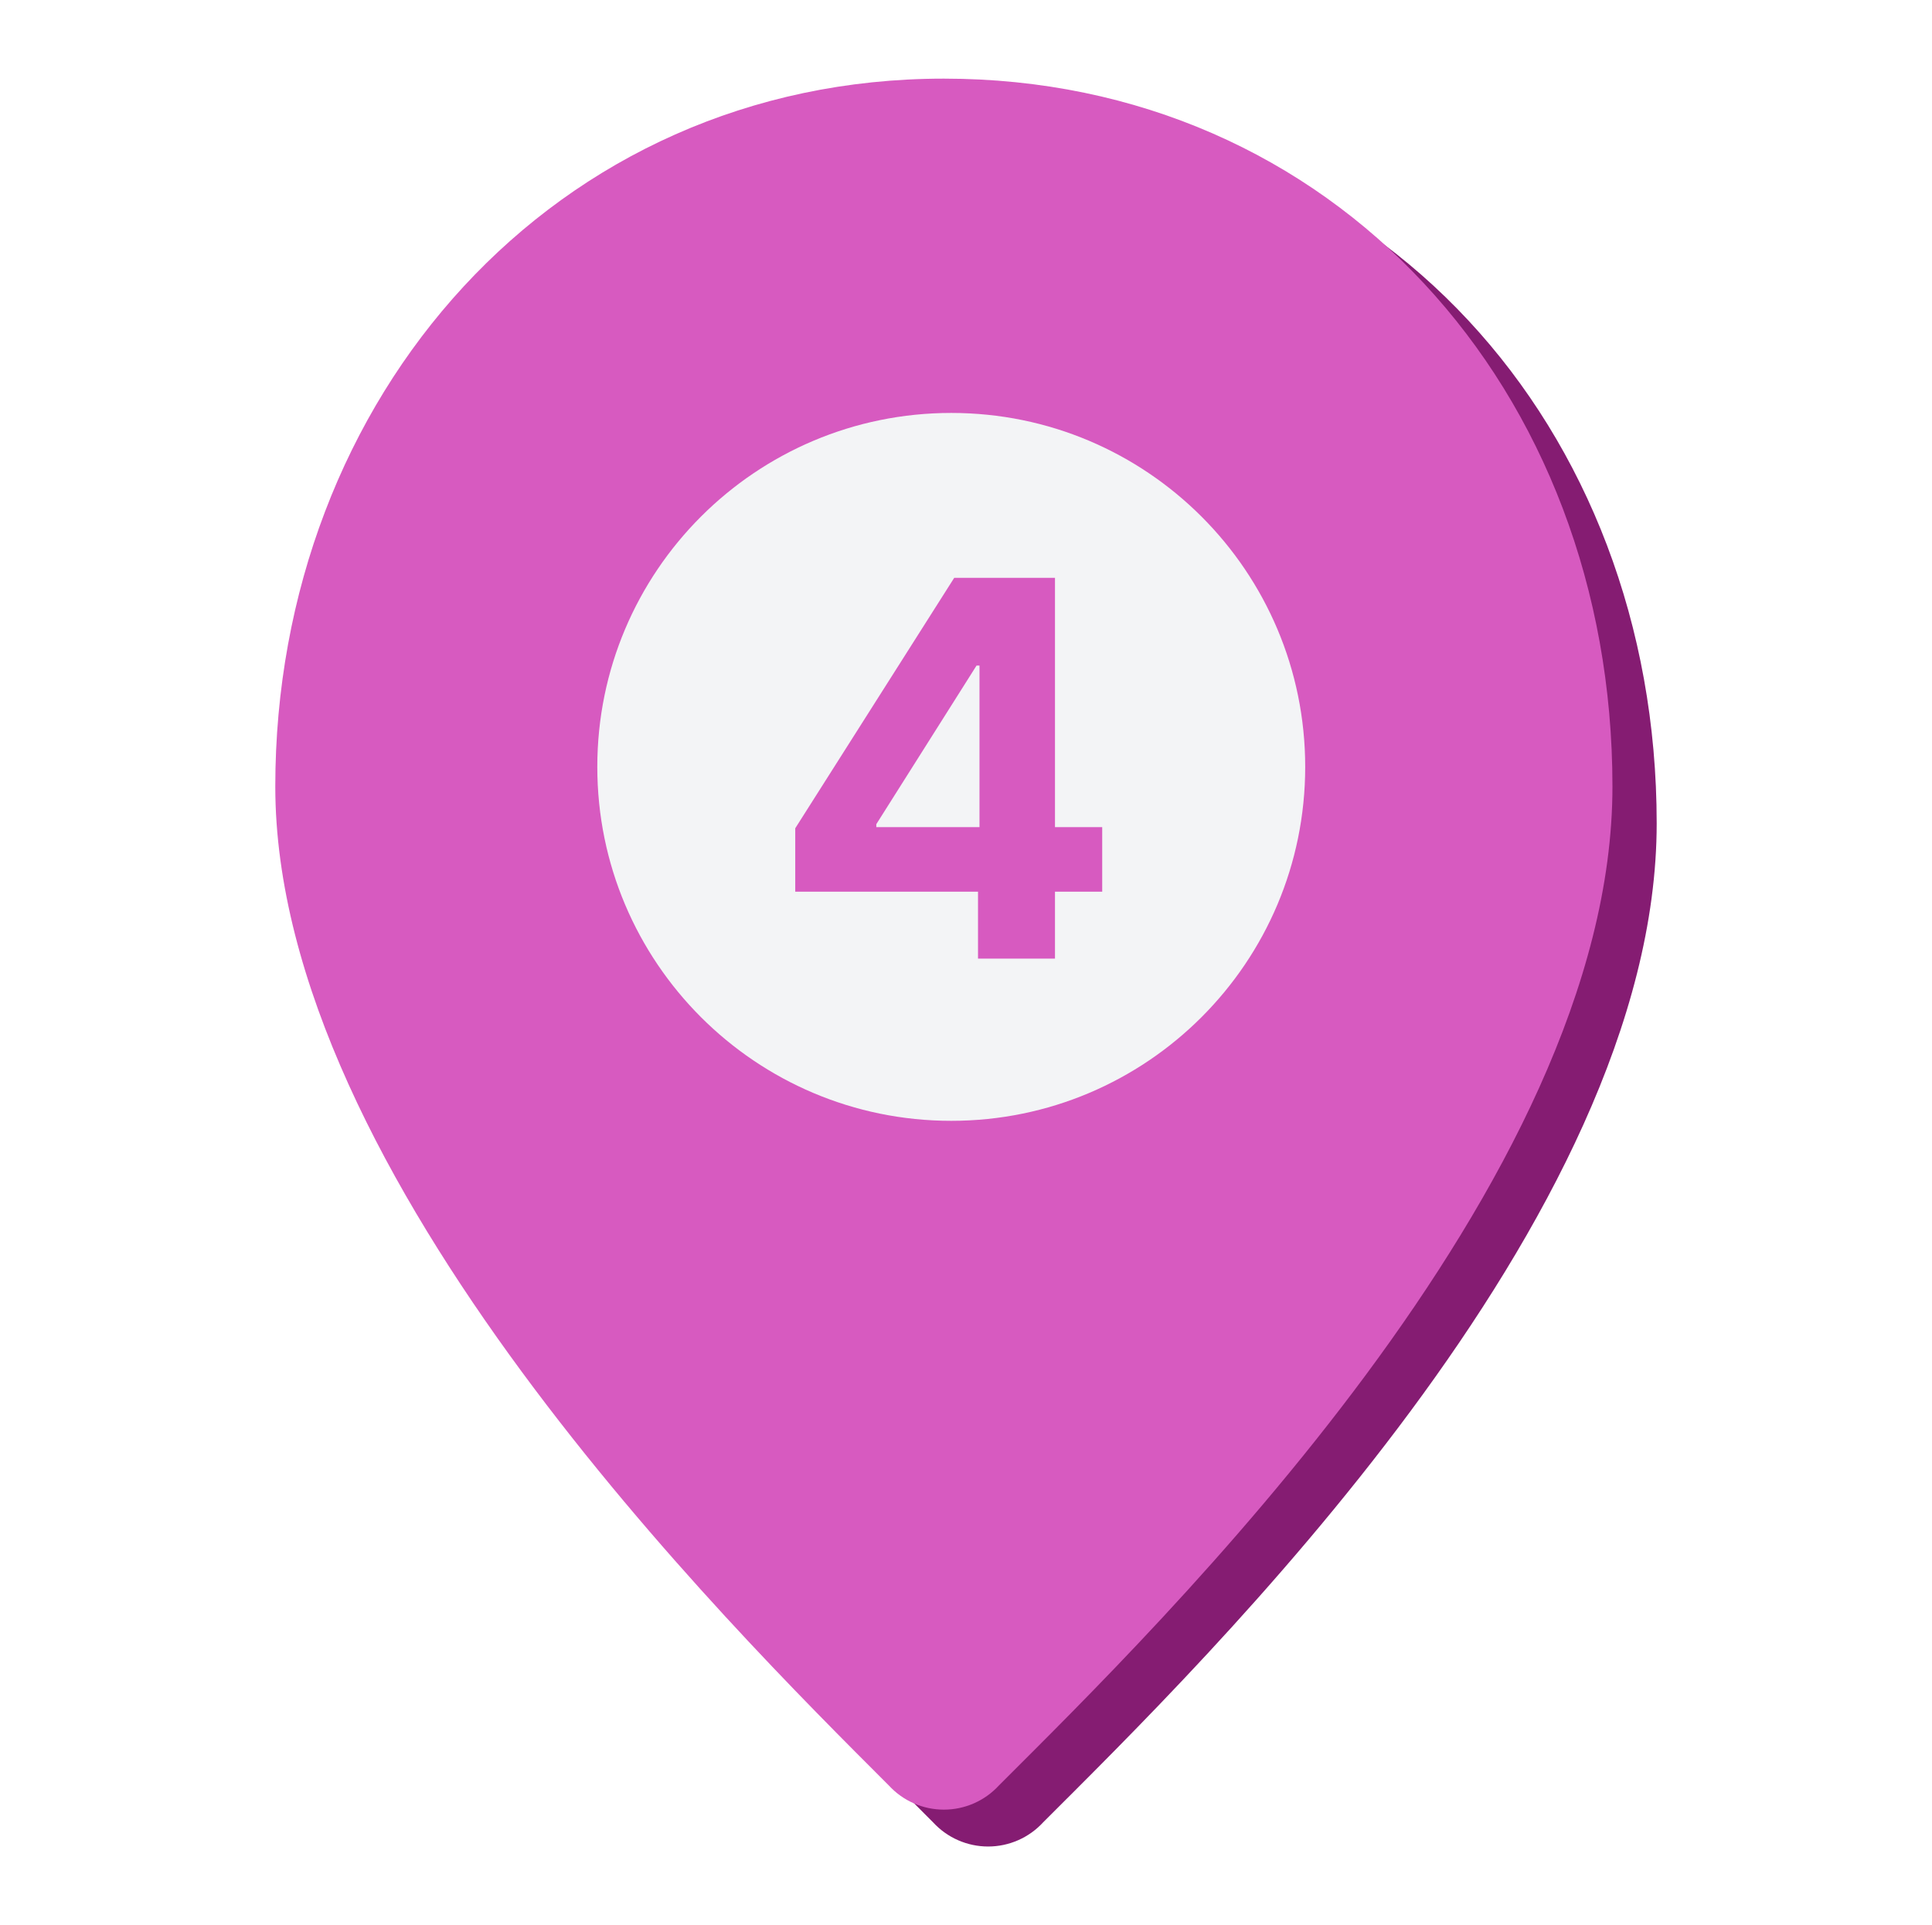
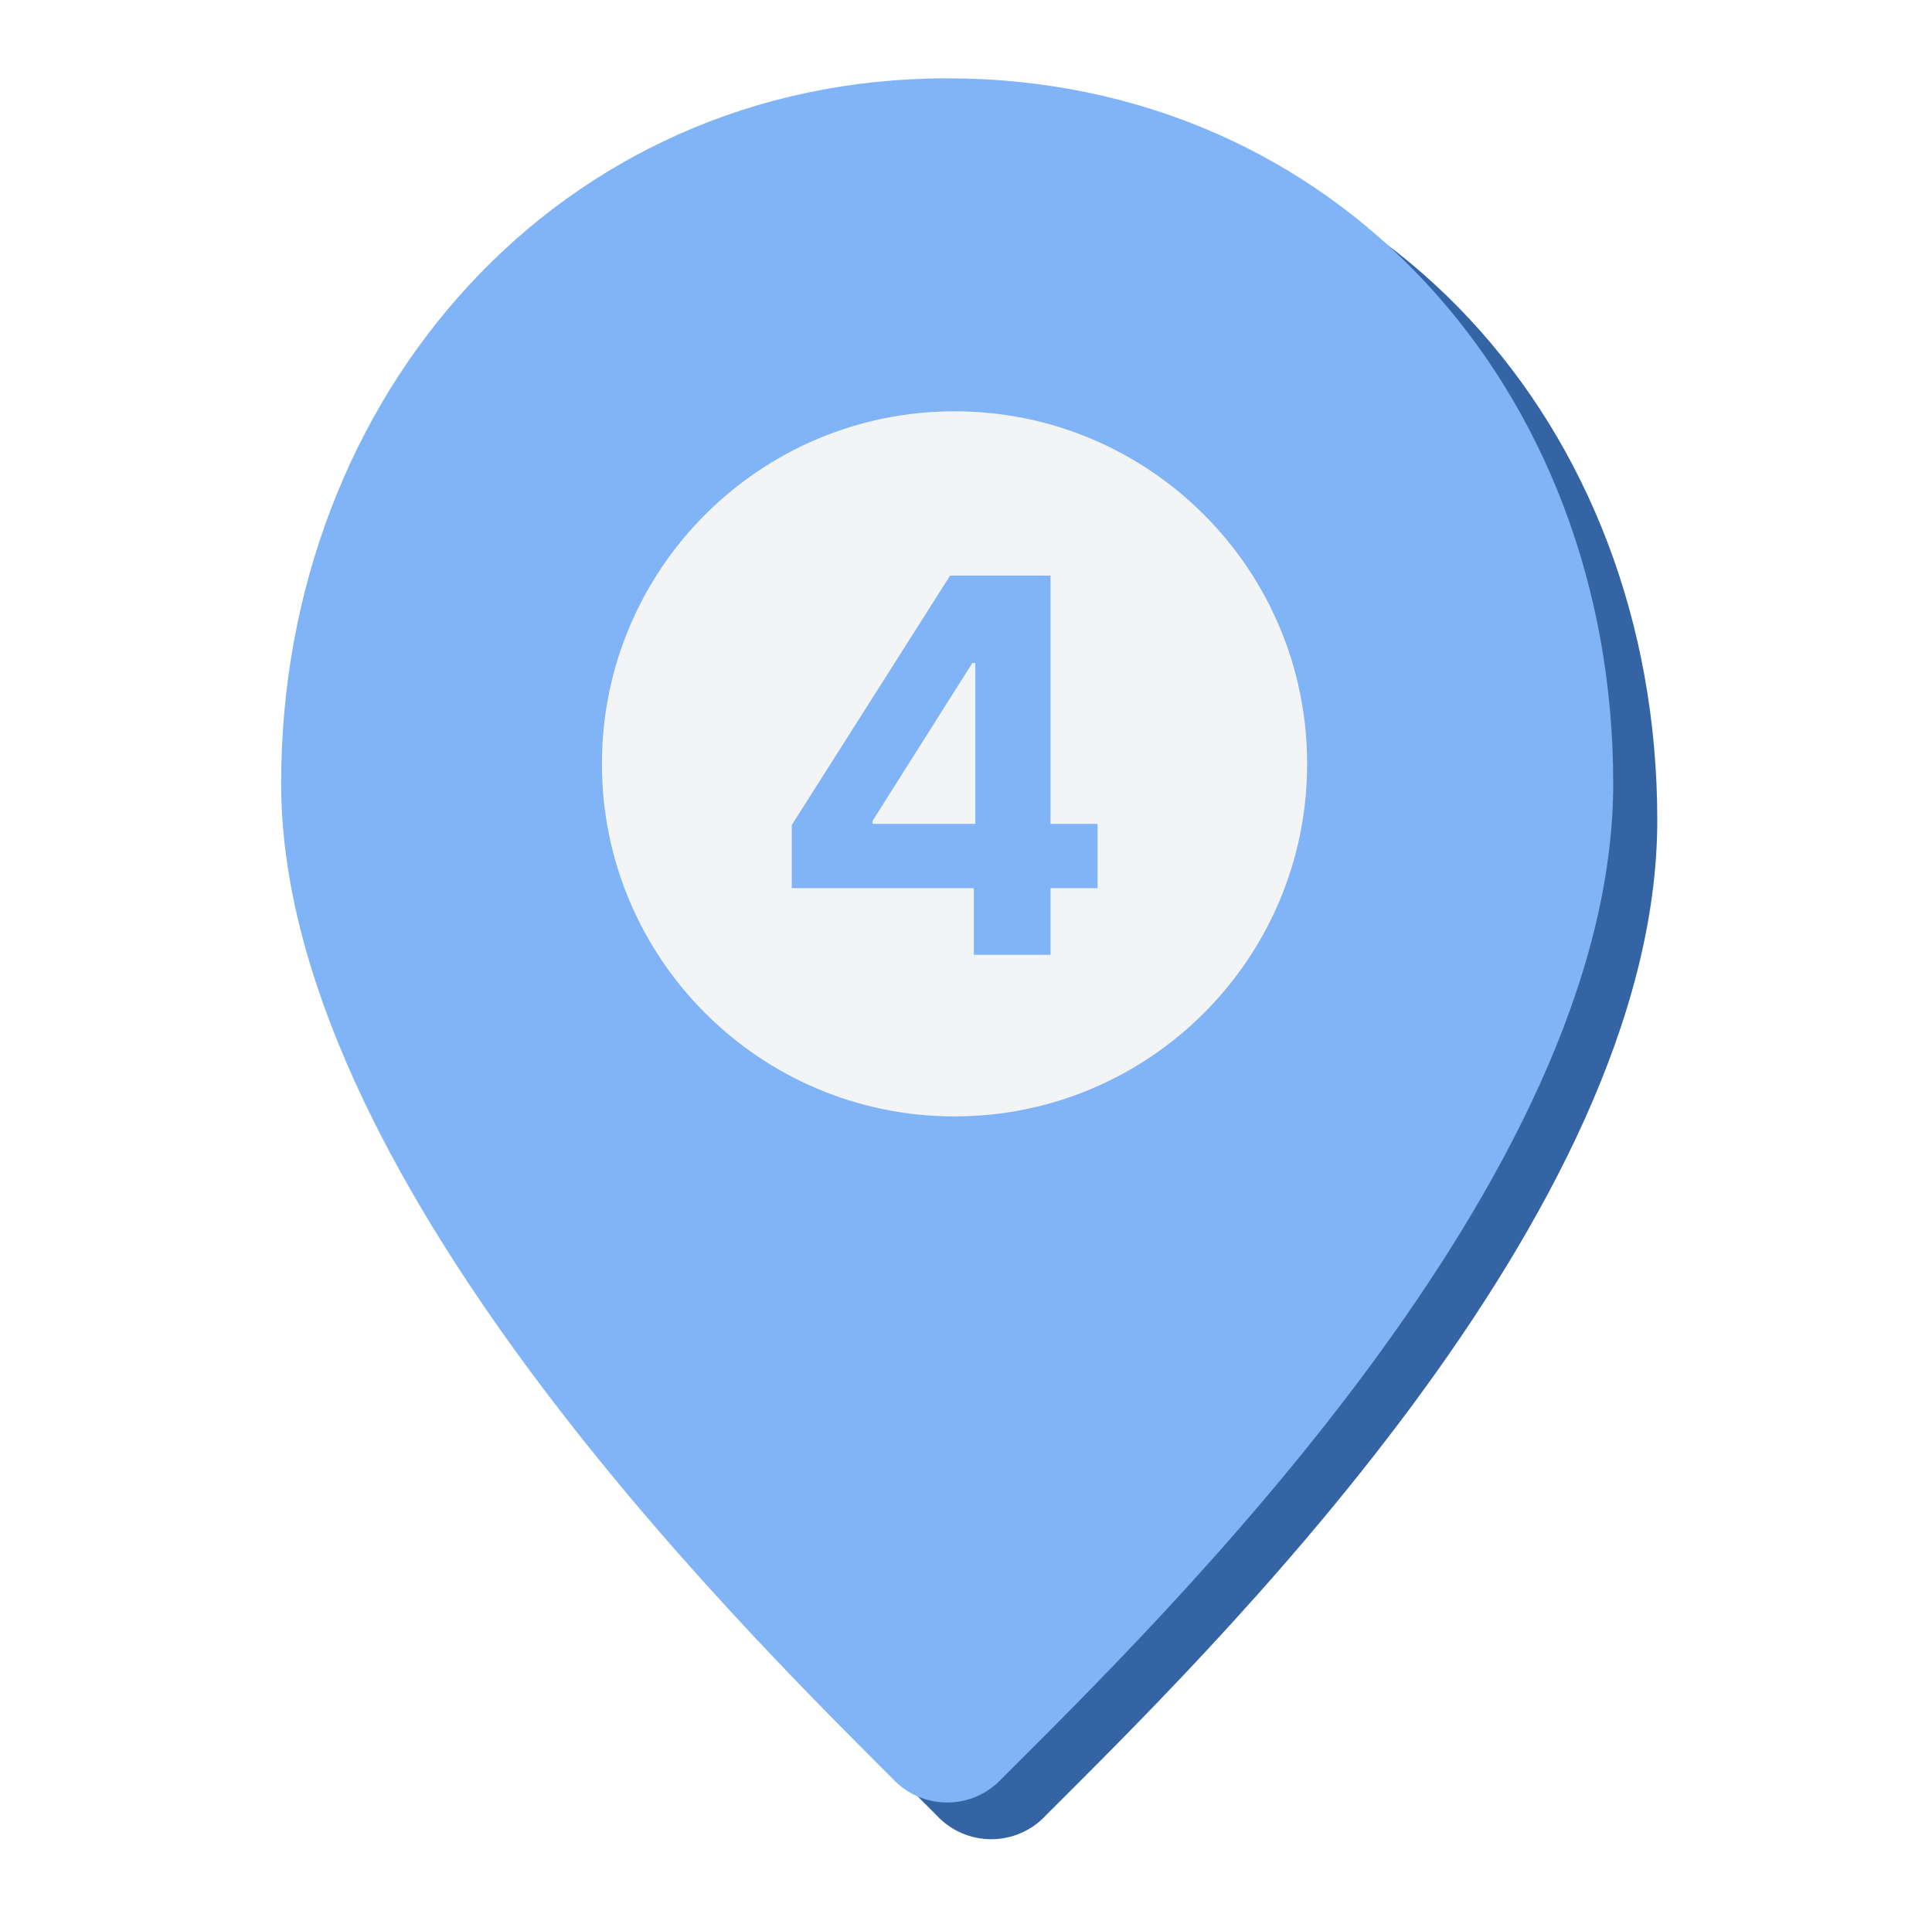
- <svg xmlns="http://www.w3.org/2000/svg" width="262" height="261" viewBox="0 0 262 261" fill="none">
-   <path d="M133.999 15.664C81.199 15.664 43.332 58.864 43.332 111.664C43.332 164.464 104.665 225.264 126.532 247.131C127.481 248.165 128.635 248.991 129.921 249.556C131.206 250.121 132.595 250.413 133.999 250.413C135.403 250.413 136.792 250.121 138.077 249.556C139.362 248.991 140.516 248.165 141.465 247.131C163.332 225.264 224.665 165.531 224.665 111.664C224.665 57.797 186.799 15.664 133.999 15.664ZM164.399 104.731L153.199 115.397L155.865 131.931C155.934 132.919 155.752 133.908 155.335 134.806C154.918 135.705 154.281 136.483 153.482 137.069C152.684 137.654 151.75 138.028 150.768 138.156C149.785 138.283 148.787 138.16 147.865 137.797L133.999 127.664L120.132 137.797C119.21 138.16 118.212 138.283 117.23 138.156C116.248 138.028 115.314 137.654 114.515 137.069C113.717 136.483 113.079 135.705 112.663 134.806C112.246 133.908 112.063 132.919 112.132 131.931L114.799 115.397L103.599 104.731C102.926 103.961 102.466 103.028 102.264 102.025C102.063 101.023 102.127 99.985 102.45 99.015C102.774 98.044 103.345 97.175 104.108 96.494C104.871 95.813 105.798 95.343 106.799 95.131L122.265 92.997L129.199 77.531C129.635 76.629 130.317 75.869 131.166 75.337C132.015 74.804 132.997 74.522 133.999 74.522C135.001 74.522 135.982 74.804 136.831 75.337C137.68 75.869 138.362 76.629 138.799 77.531L145.732 92.997L161.199 95.131C162.199 95.343 163.127 95.813 163.89 96.494C164.652 97.175 165.224 98.044 165.547 99.015C165.871 99.985 165.935 101.023 165.733 102.025C165.532 103.028 165.072 103.961 164.399 104.731Z" fill="#851C72" />
-   <circle cx="133" cy="108" r="48" fill="#F3F4F6" />
-   <path d="M127.999 10.664C75.199 10.664 37.332 53.864 37.332 106.664C37.332 159.464 98.665 220.264 120.532 242.131C121.481 243.165 122.635 243.991 123.921 244.556C125.206 245.121 126.595 245.413 127.999 245.413C129.403 245.413 130.792 245.121 132.077 244.556C133.362 243.991 134.516 243.165 135.465 242.131C157.332 220.264 218.665 160.531 218.665 106.664C218.665 52.797 180.799 10.664 127.999 10.664ZM158.399 99.731L147.199 110.397L149.865 126.931C149.934 127.919 149.752 128.908 149.335 129.806C148.918 130.705 148.281 131.483 147.482 132.069C146.684 132.654 145.75 133.028 144.768 133.156C143.785 133.283 142.787 133.16 141.865 132.797L127.999 122.664L114.132 132.797C113.21 133.16 112.212 133.283 111.23 133.156C110.248 133.028 109.314 132.654 108.515 132.069C107.717 131.483 107.079 130.705 106.663 129.806C106.246 128.908 106.063 127.919 106.132 126.931L108.799 110.397L97.599 99.731C96.926 98.961 96.466 98.028 96.264 97.025C96.063 96.023 96.127 94.985 96.45 94.015C96.774 93.044 97.345 92.175 98.108 91.494C98.871 90.813 99.798 90.343 100.799 90.131L116.265 87.997L123.199 72.531C123.635 71.629 124.317 70.869 125.166 70.337C126.015 69.804 126.997 69.522 127.999 69.522C129.001 69.522 129.982 69.804 130.831 70.337C131.68 70.869 132.362 71.629 132.799 72.531L139.732 87.997L155.199 90.131C156.199 90.343 157.127 90.813 157.89 91.494C158.652 92.175 159.224 93.044 159.547 94.015C159.871 94.985 159.935 96.023 159.733 97.025C159.532 98.028 159.072 98.961 158.399 99.731Z" fill="#D75AC0" />
-   <circle cx="129" cy="104" r="48" fill="#F3F4F6" />
-   <path d="M107.844 120.923V112.326L129.401 78.364H136.814V90.264H132.427L118.837 111.771V112.174H149.471V120.923H107.844ZM132.629 130V118.301L132.83 114.494V78.364H143.067V130H132.629Z" fill="#D75AC0" />
+ <svg xmlns="http://www.w3.org/2000/svg" width="263" height="261" viewBox="0 0 263 261" fill="none">
+   <path d="M134.936 15.664C82.136 15.664 44.27 58.864 44.27 111.664C44.27 164.464 105.603 225.264 127.47 247.131C128.419 248.165 129.573 248.991 130.858 249.556C132.143 250.121 133.532 250.413 134.936 250.413C136.34 250.413 137.729 250.121 139.014 249.556C140.3 248.991 141.454 248.165 142.403 247.131C164.27 225.264 225.603 165.531 225.603 111.664C225.603 57.797 187.736 15.664 134.936 15.664ZM165.336 104.731L154.136 115.397L156.803 131.931C156.872 132.919 156.689 133.908 156.272 134.806C155.856 135.705 155.218 136.483 154.42 137.069C153.621 137.654 152.687 138.028 151.705 138.156C150.723 138.283 149.724 138.16 148.803 137.797L134.936 127.664L121.07 137.797C120.148 138.16 119.15 138.283 118.167 138.156C117.185 138.028 116.251 137.654 115.453 137.069C114.654 136.483 114.017 135.705 113.6 134.806C113.183 133.908 113.001 132.919 113.07 131.931L115.736 115.397L104.536 104.731C103.863 103.961 103.403 103.028 103.202 102.025C103 101.023 103.064 99.985 103.388 99.015C103.711 98.044 104.283 97.175 105.045 96.494C105.808 95.813 106.736 95.343 107.736 95.131L123.203 92.997L130.136 77.531C130.573 76.629 131.255 75.869 132.104 75.337C132.953 74.804 133.934 74.522 134.936 74.522C135.938 74.522 136.92 74.804 137.769 75.337C138.618 75.869 139.299 76.629 139.736 77.531L146.67 92.997L162.136 95.131C163.137 95.343 164.064 95.813 164.827 96.494C165.59 97.175 166.161 98.044 166.485 99.015C166.808 99.985 166.872 101.023 166.671 102.025C166.469 103.028 166.009 103.961 165.336 104.731Z" fill="#3464A3" />
+   <circle cx="135.938" cy="109" r="48" fill="#F3F4F6" />
+   <path d="M128.936 10.664C76.136 10.664 38.27 53.864 38.27 106.664C38.27 159.464 99.603 220.264 121.47 242.131C122.419 243.165 123.573 243.991 124.858 244.556C126.143 245.121 127.532 245.413 128.936 245.413C130.34 245.413 131.729 245.121 133.014 244.556C134.3 243.991 135.454 243.165 136.403 242.131C158.27 220.264 219.603 160.531 219.603 106.664C219.603 52.797 181.736 10.664 128.936 10.664ZM159.336 99.731L148.136 110.397L150.803 126.931C150.872 127.919 150.689 128.908 150.272 129.806C149.856 130.705 149.218 131.483 148.42 132.069C147.621 132.654 146.687 133.028 145.705 133.156C144.723 133.283 143.724 133.16 142.803 132.797L128.936 122.664L115.07 132.797C114.148 133.16 113.15 133.283 112.167 133.156C111.185 133.028 110.251 132.654 109.453 132.069C108.654 131.483 108.017 130.705 107.6 129.806C107.183 128.908 107.001 127.919 107.07 126.931L109.736 110.397L98.536 99.731C97.863 98.961 97.403 98.028 97.202 97.025C97 96.023 97.064 94.985 97.388 94.015C97.711 93.044 98.282 92.175 99.045 91.494C99.808 90.813 100.736 90.343 101.736 90.131L117.203 87.997L124.136 72.531C124.573 71.629 125.255 70.869 126.104 70.337C126.953 69.804 127.934 69.522 128.936 69.522C129.938 69.522 130.92 69.804 131.769 70.337C132.618 70.869 133.299 71.629 133.736 72.531L140.67 87.997L156.136 90.131C157.137 90.343 158.064 90.813 158.827 91.494C159.59 92.175 160.161 93.044 160.485 94.015C160.808 94.985 160.872 96.023 160.671 97.025C160.469 98.028 160.009 98.961 159.336 99.731Z" fill="#80B4F7" />
+   <circle cx="129.938" cy="104" r="48" fill="#F3F4F6" />
+   <path d="M107.782 120.923V112.326L129.339 78.364H136.752V90.264H132.364L118.775 111.771V112.174H149.408V120.923H107.782ZM132.566 130V118.301L132.768 114.494V78.364H143.004V130H132.566Z" fill="#80B4F6" />
</svg>
